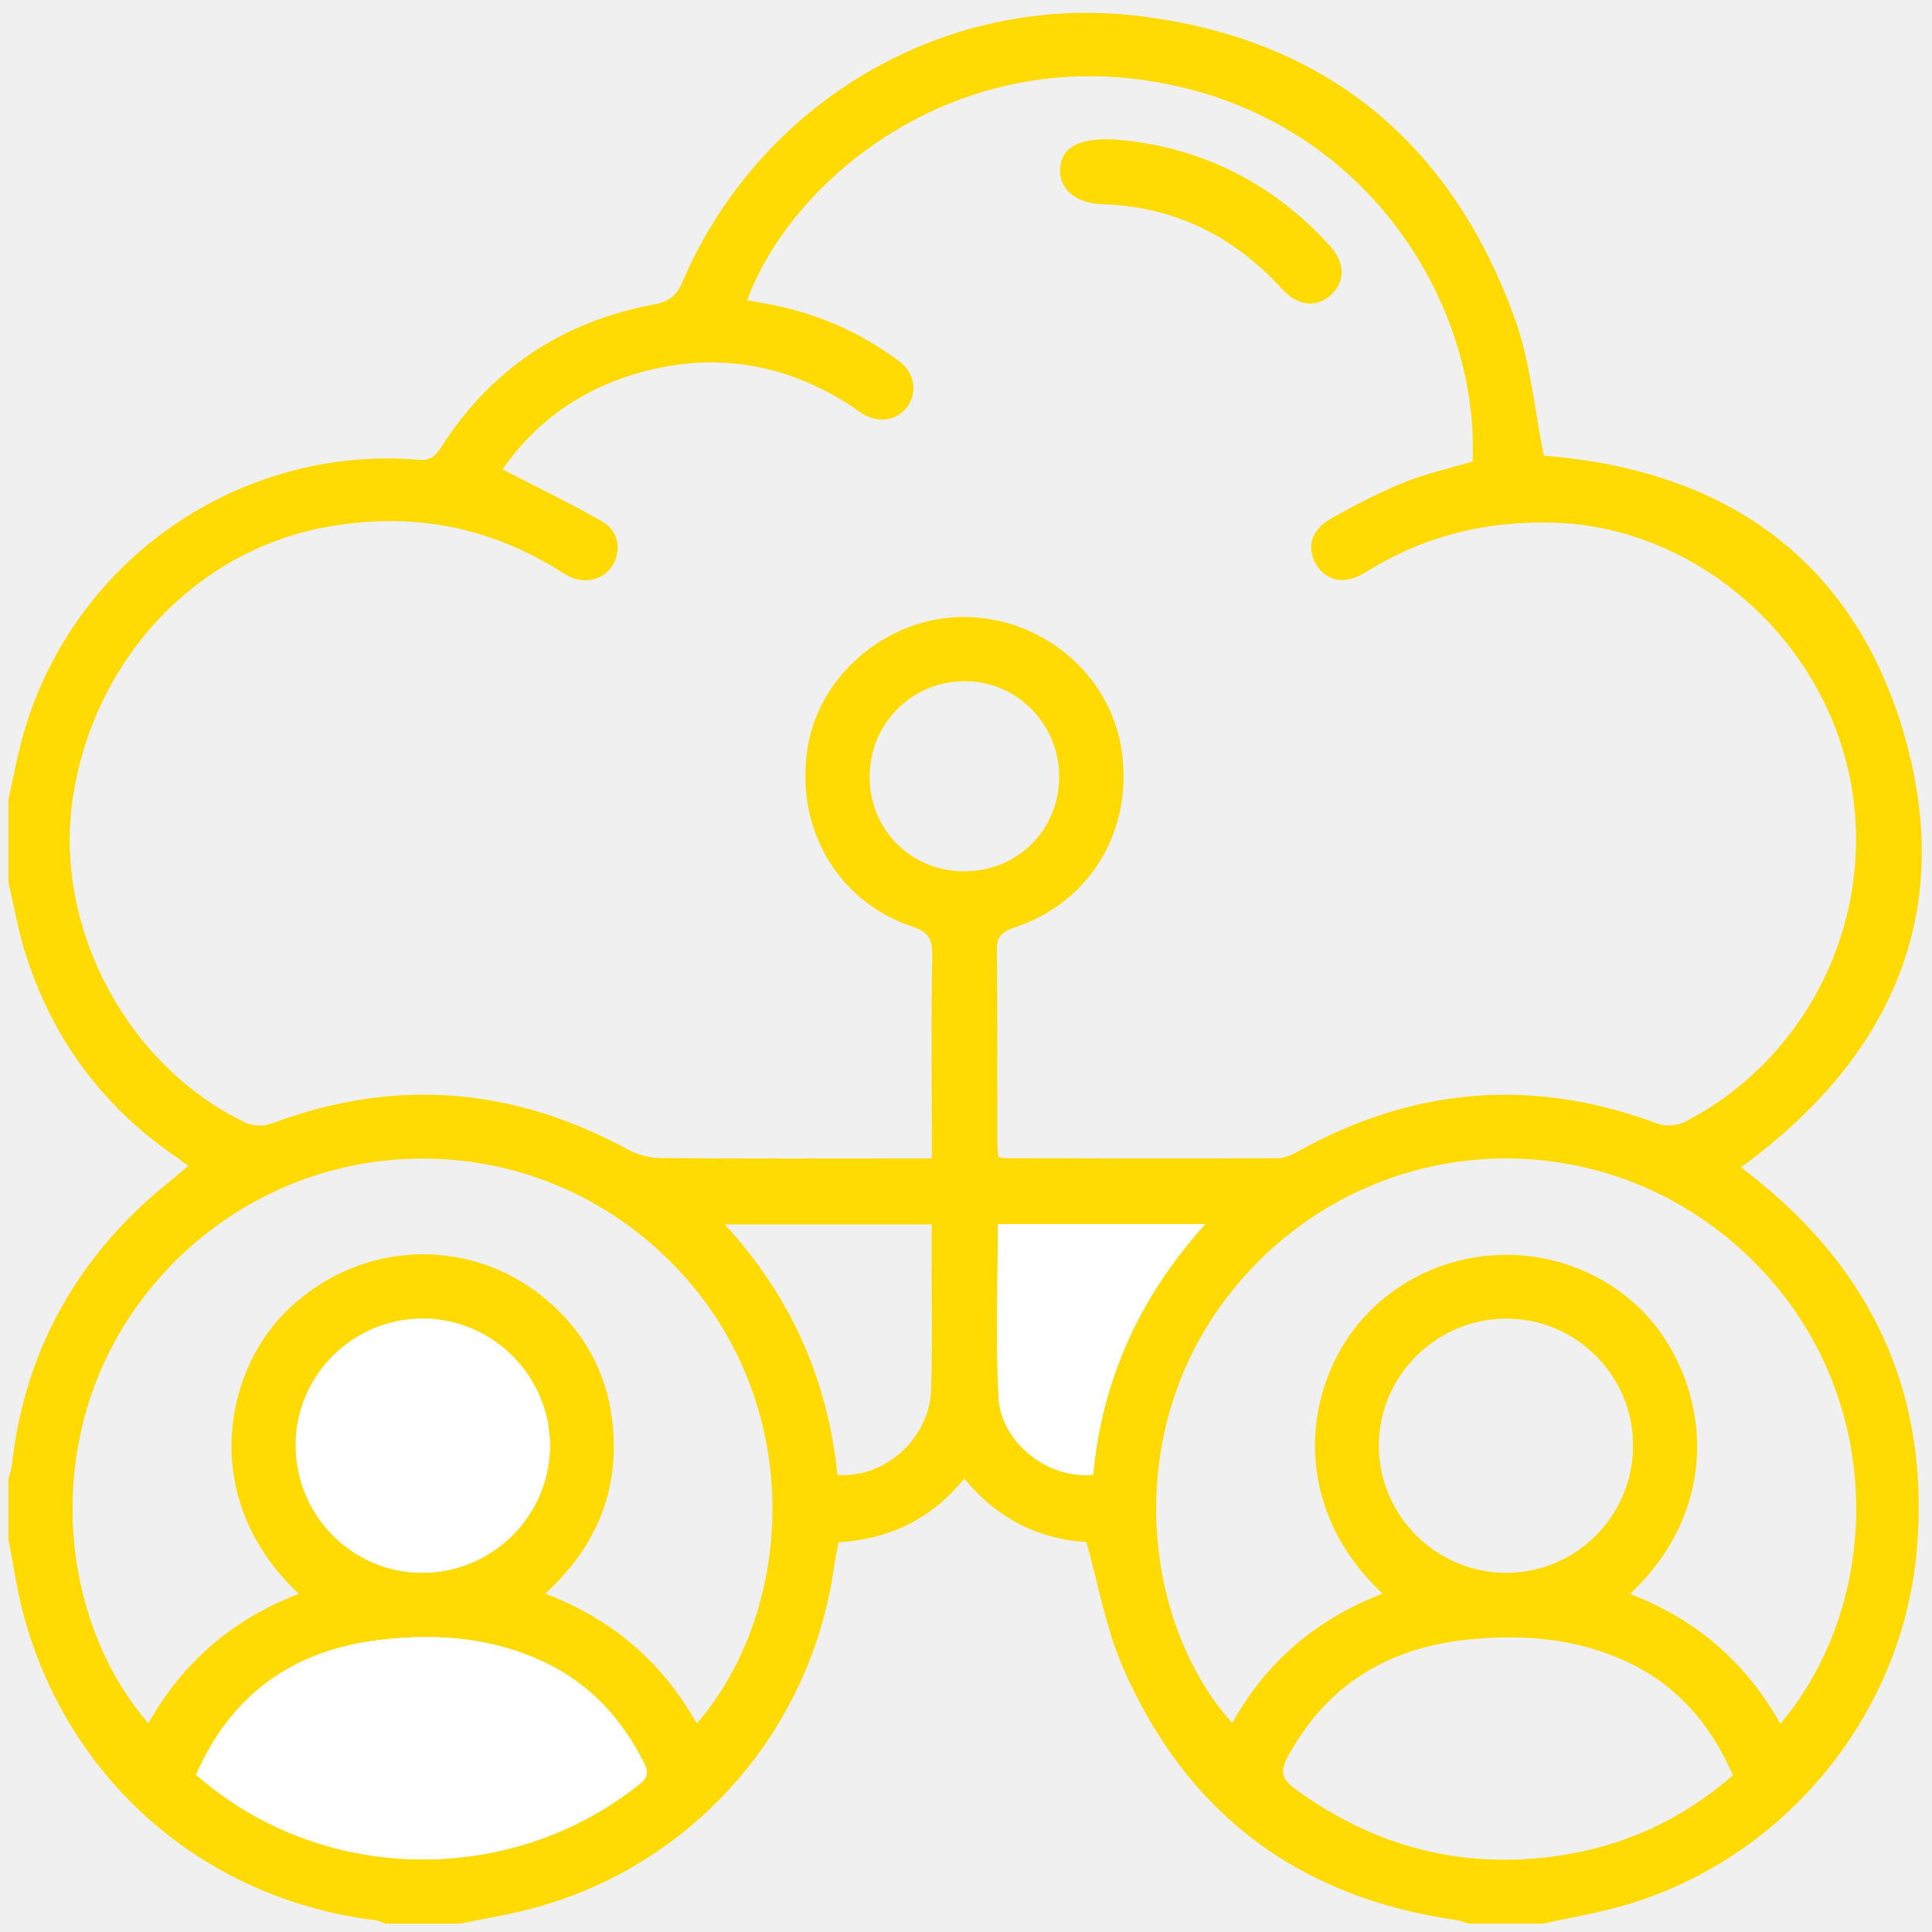
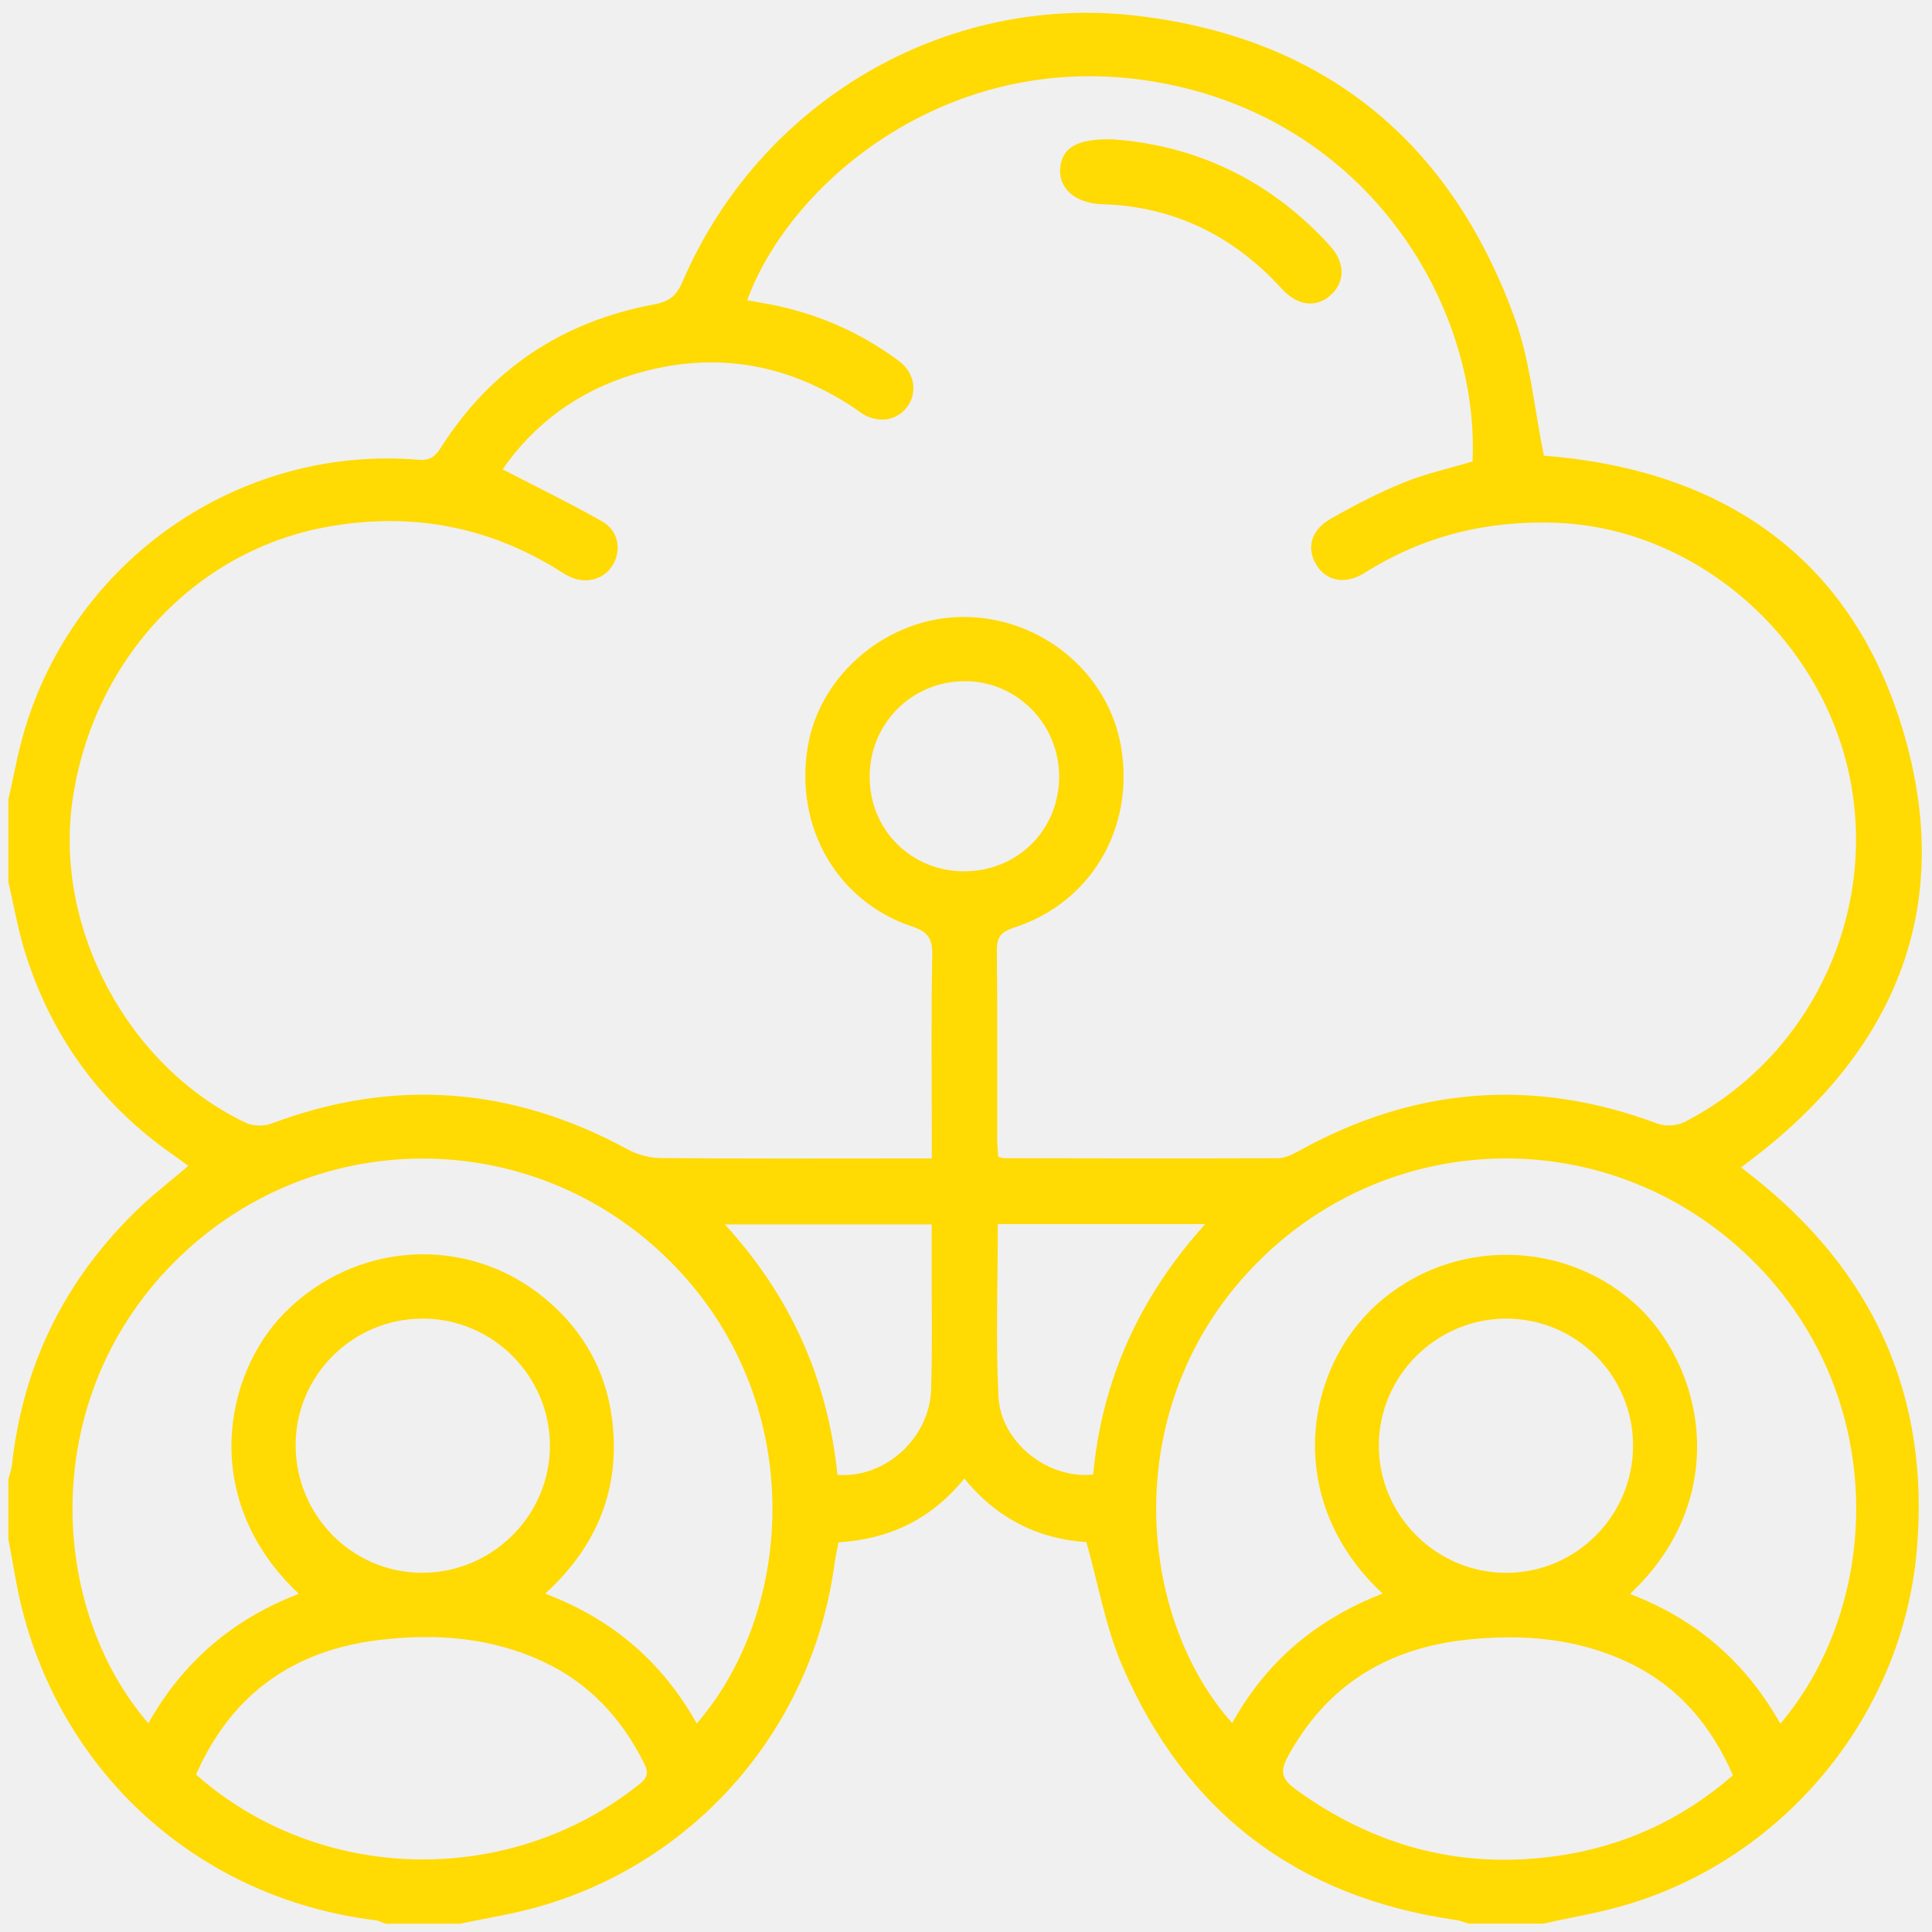
<svg xmlns="http://www.w3.org/2000/svg" fill="#FFDA03" id="Layer_1" width="92mm" height="92mm" viewBox="0 0 260.79 260.79">
  <defs>
-     <style>.cls-1{fill:#fff;}</style>
+     <style>.cls-1{fill:none;}</style>
  </defs>
  <path d="M62.12,259.67h-10.08c-.46-.16-.91-.41-1.38-.47-23.18-2.85-41.68-18.98-47.59-41.65-.84-3.22-1.3-6.53-1.94-9.8,0-2.69,0-5.38,0-8.06.16-.64.41-1.28.48-1.93,1.5-13.63,7.23-25.17,17.11-34.64,2.09-2,4.39-3.77,6.71-5.75-.72-.52-1.32-.96-1.93-1.39-9.87-6.84-16.56-16.04-20.13-27.47-.96-3.09-1.5-6.31-2.24-9.47,0-3.7,0-7.39,0-11.09.68-3.01,1.22-6.07,2.08-9.03,6.74-23.37,29.14-38.87,53.3-36.86,1.5.12,2.22-.41,2.98-1.6,6.75-10.64,16.43-17.06,28.76-19.36,2.14-.4,3.07-1.19,3.89-3.09C102.55,13.81,127.43-.96,153.57,2.14c25.29,3.01,42.31,17.05,50.92,40.9,2.1,5.82,2.63,12.21,3.91,18.47,23.67,1.84,41.23,13.3,48.37,36.75,7.47,24.55-1.25,44.34-21.77,59.32.43.33.82.63,1.21.93,16.55,12.9,24.35,29.74,22.53,50.73-1.91,22.13-17.65,41.38-38.98,47.81-3.74,1.13-7.62,1.75-11.44,2.61h-10.08c-.55-.16-1.1-.4-1.66-.48-21.45-3.07-36.61-14.55-45.13-34.41-2.21-5.16-3.18-10.86-4.81-16.62-6.33-.37-12.05-3.12-16.47-8.57-4.49,5.54-10.18,8.19-16.99,8.61-.22,1.2-.45,2.25-.6,3.32-3.11,22.24-19.23,40.46-40.91,46.15-3.14.82-6.36,1.34-9.54,2ZM67.83,63.35c4.6,2.38,9.1,4.56,13.44,7.03,2.24,1.27,2.67,3.9,1.42,5.93-1.22,1.98-3.72,2.59-5.97,1.45-.37-.19-.73-.42-1.08-.64-9.74-6.14-20.28-8.05-31.59-5.98-17.8,3.25-31.58,18.09-34.27,36.95-2.47,17.27,7.51,35.9,23.38,43.46.97.46,2.46.5,3.47.12,16.56-6.22,32.53-4.97,48.04,3.45,1.32.72,2.96,1.19,4.46,1.2,11.26.1,22.51.05,33.77.05h2.88c0-1.23,0-2.14,0-3.05,0-8.15-.1-16.3.06-24.44.04-2.25-.64-3.11-2.76-3.83-10.16-3.41-15.88-13.51-14.03-24.34,1.67-9.75,10.78-17.36,20.88-17.43,10.54-.07,19.77,7.54,21.42,17.67,1.78,10.93-4.1,20.91-14.51,24.28-1.78.58-2.3,1.33-2.28,3.13.09,8.48.04,16.96.05,25.45,0,.8.09,1.61.13,2.33.4.11.56.2.71.2,12.35.02,24.7.05,37.04,0,.93,0,1.92-.48,2.77-.94,15.59-8.67,31.72-10,48.47-3.73,1.07.4,2.67.3,3.68-.23,17.07-8.78,26.23-28.3,22.17-47.03-4.07-18.8-20.93-33.15-39.5-33.84-9.35-.35-17.94,1.76-25.86,6.75-2.64,1.66-5.24,1.13-6.57-1.14-1.31-2.23-.69-4.64,1.99-6.16,3.19-1.82,6.48-3.52,9.88-4.9,2.98-1.21,6.18-1.91,9.25-2.83.99-21.22-14.54-47.33-44.53-51.5-26.76-3.72-47.64,14.01-53.38,29.74.84.15,1.66.29,2.47.44,6.63,1.19,12.68,3.77,18.07,7.81,2.03,1.52,2.46,4.11,1.15,6.01-1.33,1.94-3.82,2.41-6.02,1.13-.43-.25-.83-.58-1.24-.86-9.22-6.13-19.18-7.74-29.78-4.52-7.43,2.26-13.41,6.64-17.67,12.82ZM40.34,215.14c-13.38-12.55-10.22-29.53-1.93-37.92,9.6-9.71,24.7-10.63,35.17-1.93,5.13,4.26,8.24,9.77,9.05,16.35,1.15,9.26-2.02,17.09-9.04,23.48,9.13,3.45,15.84,9.28,20.46,17.53,13.36-15.43,15.05-43.75-3.57-62.37-18.62-18.62-48.62-18.52-67.16.29-18.37,18.64-16.6,46.69-3.29,62.05,4.65-8.29,11.44-14.09,20.32-17.48ZM240.33,232.67c13.95-16.48,14.7-44.98-4.44-63.19-19.34-18.4-49.64-17.3-67.64,2.49-17.47,19.21-14.37,46.76-1.92,60.62,4.59-8.31,11.42-14.05,20.31-17.48-12.9-11.97-10.89-28.98-1.71-38.16,9.7-9.69,25.41-10.1,35.6-1.11,9.55,8.42,13.31,26.38-.51,39.32,8.83,3.36,15.58,9.12,20.3,17.52ZM233.92,239.63c-3-6.86-7.51-12.14-14.3-15.31-6.82-3.18-14.02-3.76-21.39-3.01-10.85,1.1-19.13,6.1-24.42,15.85-1.08,2-.72,3.04.99,4.3,10.59,7.75,22.37,10.91,35.35,9.07,8.9-1.26,16.83-4.85,23.77-10.89ZM26.47,239.55c16.71,14.77,42.39,15.33,59.96,1.19,1.09-.88,1.07-1.64.49-2.78-3.04-6.04-7.38-10.76-13.57-13.65-7.07-3.31-14.55-3.85-22.15-2.94-11.56,1.39-19.94,7.26-24.74,18.18ZM39.91,195.03c-.03,9.47,7.57,17.21,16.96,17.27,9.52.07,17.37-7.69,17.36-17.17,0-9.39-7.74-17.13-17.14-17.14-9.44-.01-17.16,7.63-17.19,17.04ZM220.44,195.11c-.01-9.43-7.68-17.11-17.11-17.12-9.4,0-17.17,7.69-17.21,17.07-.04,9.5,7.77,17.28,17.28,17.25,9.4-.04,17.05-7.75,17.04-17.2ZM147.56,199.05c1.19-12.79,6.26-24,15.13-33.82h-28c0,7.9-.3,15.63.09,23.32.31,6.16,6.7,11.15,12.77,10.49ZM113.05,199.08c6.41.5,12.41-4.93,12.63-11.46.19-5.61.07-11.24.08-16.85,0-1.82,0-3.63,0-5.49h-27.92c9.02,9.83,13.9,21.07,15.2,33.8ZM130.15,117.61c7.18,0,12.77-5.53,12.82-12.7.04-7.21-5.77-13.05-12.89-12.96-7.1.09-12.7,5.79-12.69,12.91,0,7.16,5.6,12.75,12.76,12.76Z" />
  <path class="cls-1" d="M26.47,239.55c4.8-10.92,13.17-16.78,24.74-18.18,7.6-.91,15.08-.37,22.15,2.94,6.18,2.89,10.53,7.61,13.57,13.65.58,1.14.6,1.9-.49,2.78-17.57,14.14-43.25,13.58-59.96-1.19Z" />
  <path class="cls-1" d="M39.91,195.03c.03-9.41,7.74-17.06,17.19-17.04,9.39.01,17.13,7.76,17.14,17.14,0,9.48-7.84,17.24-17.36,17.17-9.39-.07-16.99-7.8-16.96-17.27Z" />
  <path class="cls-1" d="M162.69,165.24c-8.87,9.81-13.94,21.03-15.13,33.82-6.07.66-12.46-4.33-12.77-10.49-.39-7.7-.09-15.43-.09-23.32" />
  <path d="M150.07,18.8c11.17.76,21.35,5.43,29.46,14.39,2.1,2.32,2.06,4.89.06,6.67-1.96,1.74-4.46,1.44-6.61-.92-6.48-7.12-14.55-11.07-24.12-11.37-4.04-.13-5.93-2.38-5.76-4.78.2-2.79,2.2-4.09,6.97-3.98Z" />
</svg>
